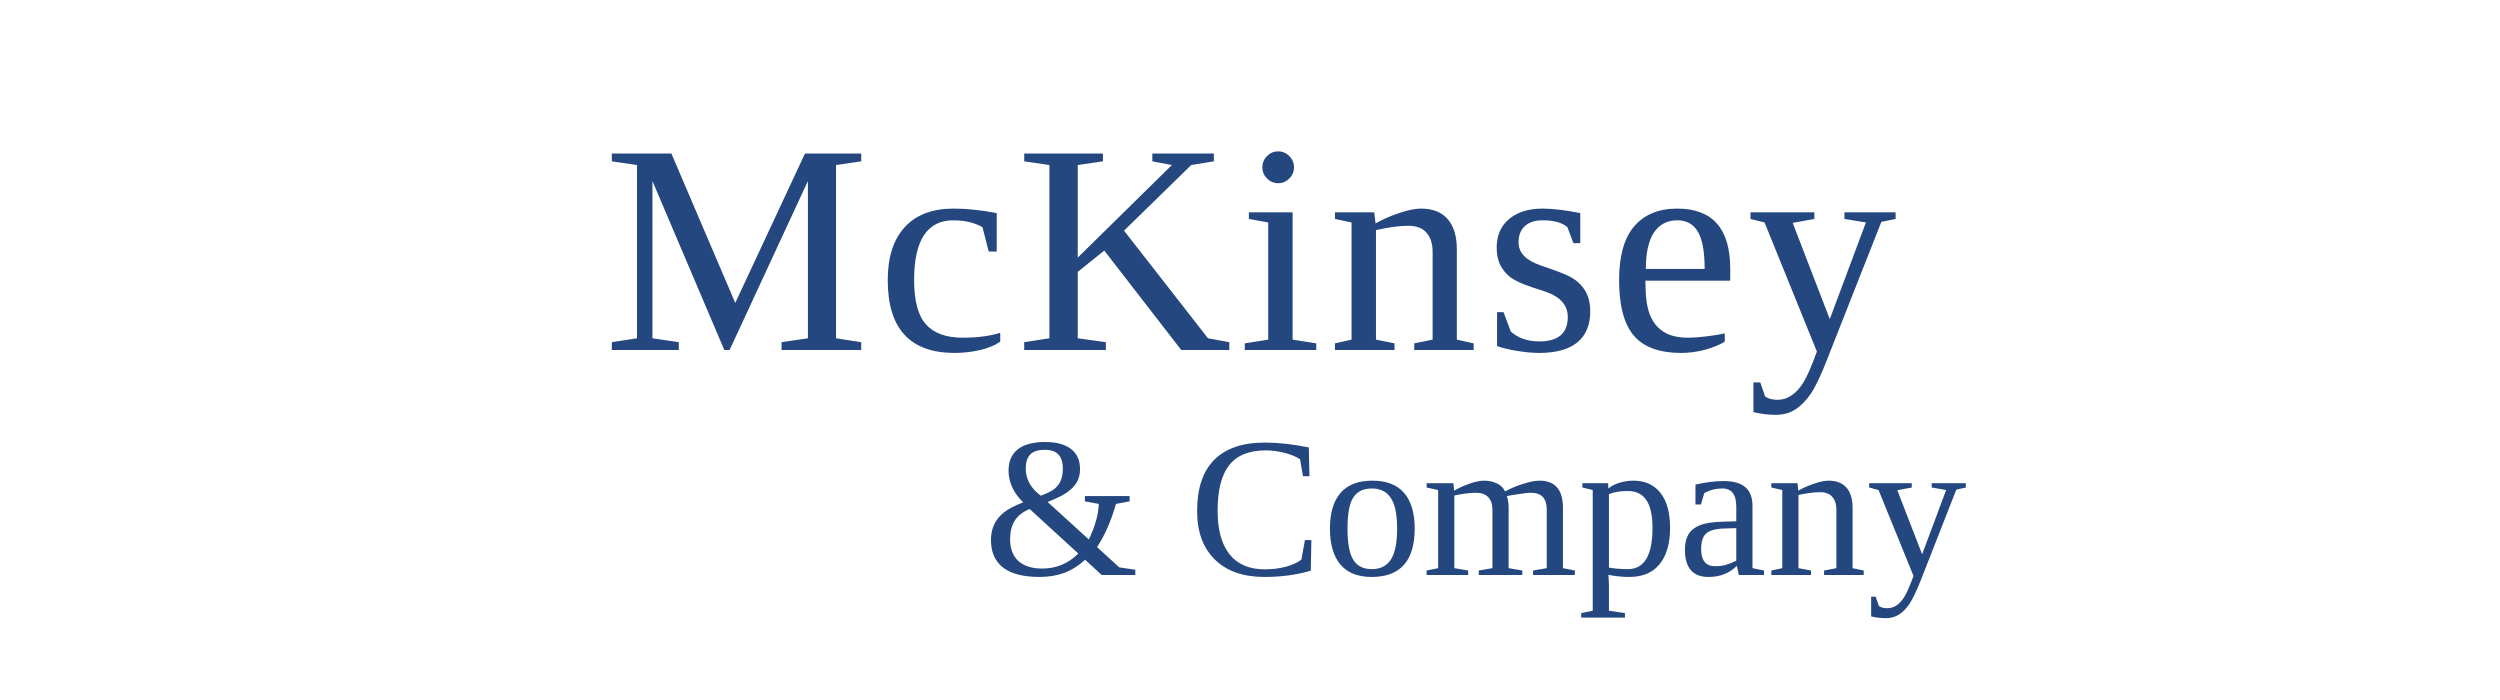
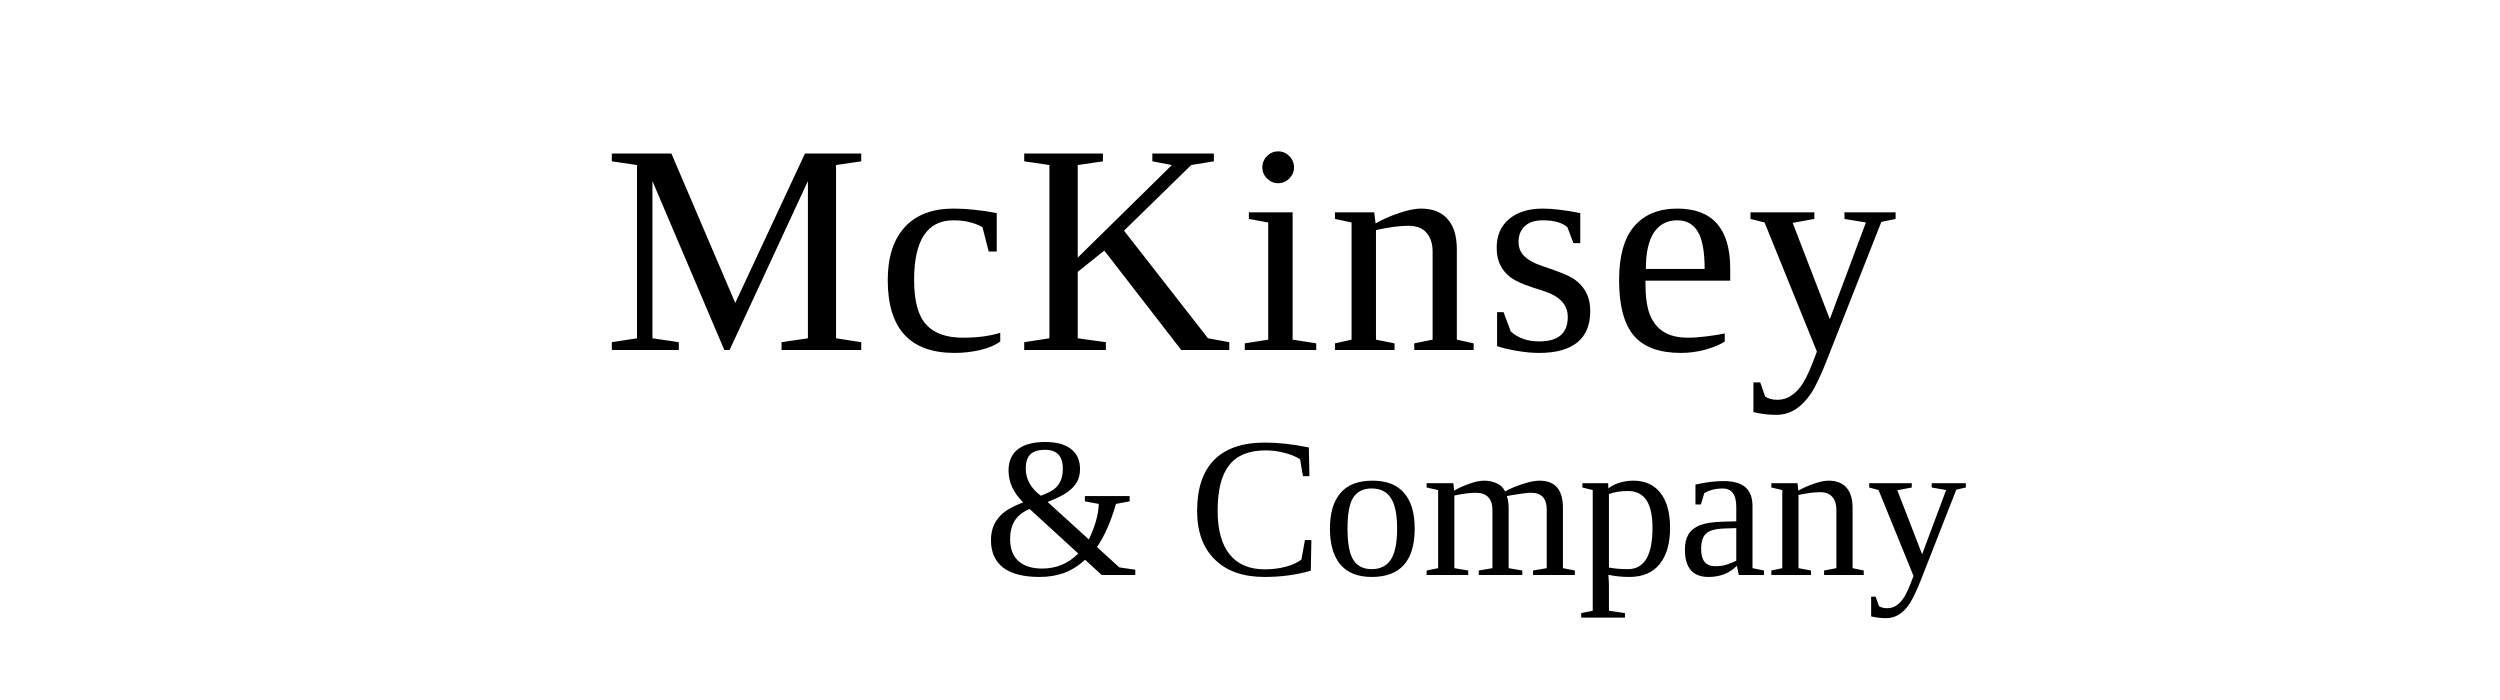
<svg xmlns="http://www.w3.org/2000/svg" viewBox="0 0 200 56">
-   <text x="100" y="28" font-family="Georgia,'Times New Roman',serif" font-size="24" fill="#24477F" text-anchor="middle" font-weight="400" letter-spacing="0.5">McKinsey</text>
-   <text x="118" y="46" font-family="Georgia,'Times New Roman',serif" font-size="16" fill="#24477F" text-anchor="middle" font-weight="400">&amp; Company</text>
+   <text x="100" y="28" font-family="Georgia,'Times New Roman',serif" font-size="24" fill="#000000" text-anchor="middle" font-weight="400" letter-spacing="0.5">McKinsey</text>
+   <text x="118" y="46" font-family="Georgia,'Times New Roman',serif" font-size="16" fill="#000000" text-anchor="middle" font-weight="400">&amp; Company</text>
</svg>
